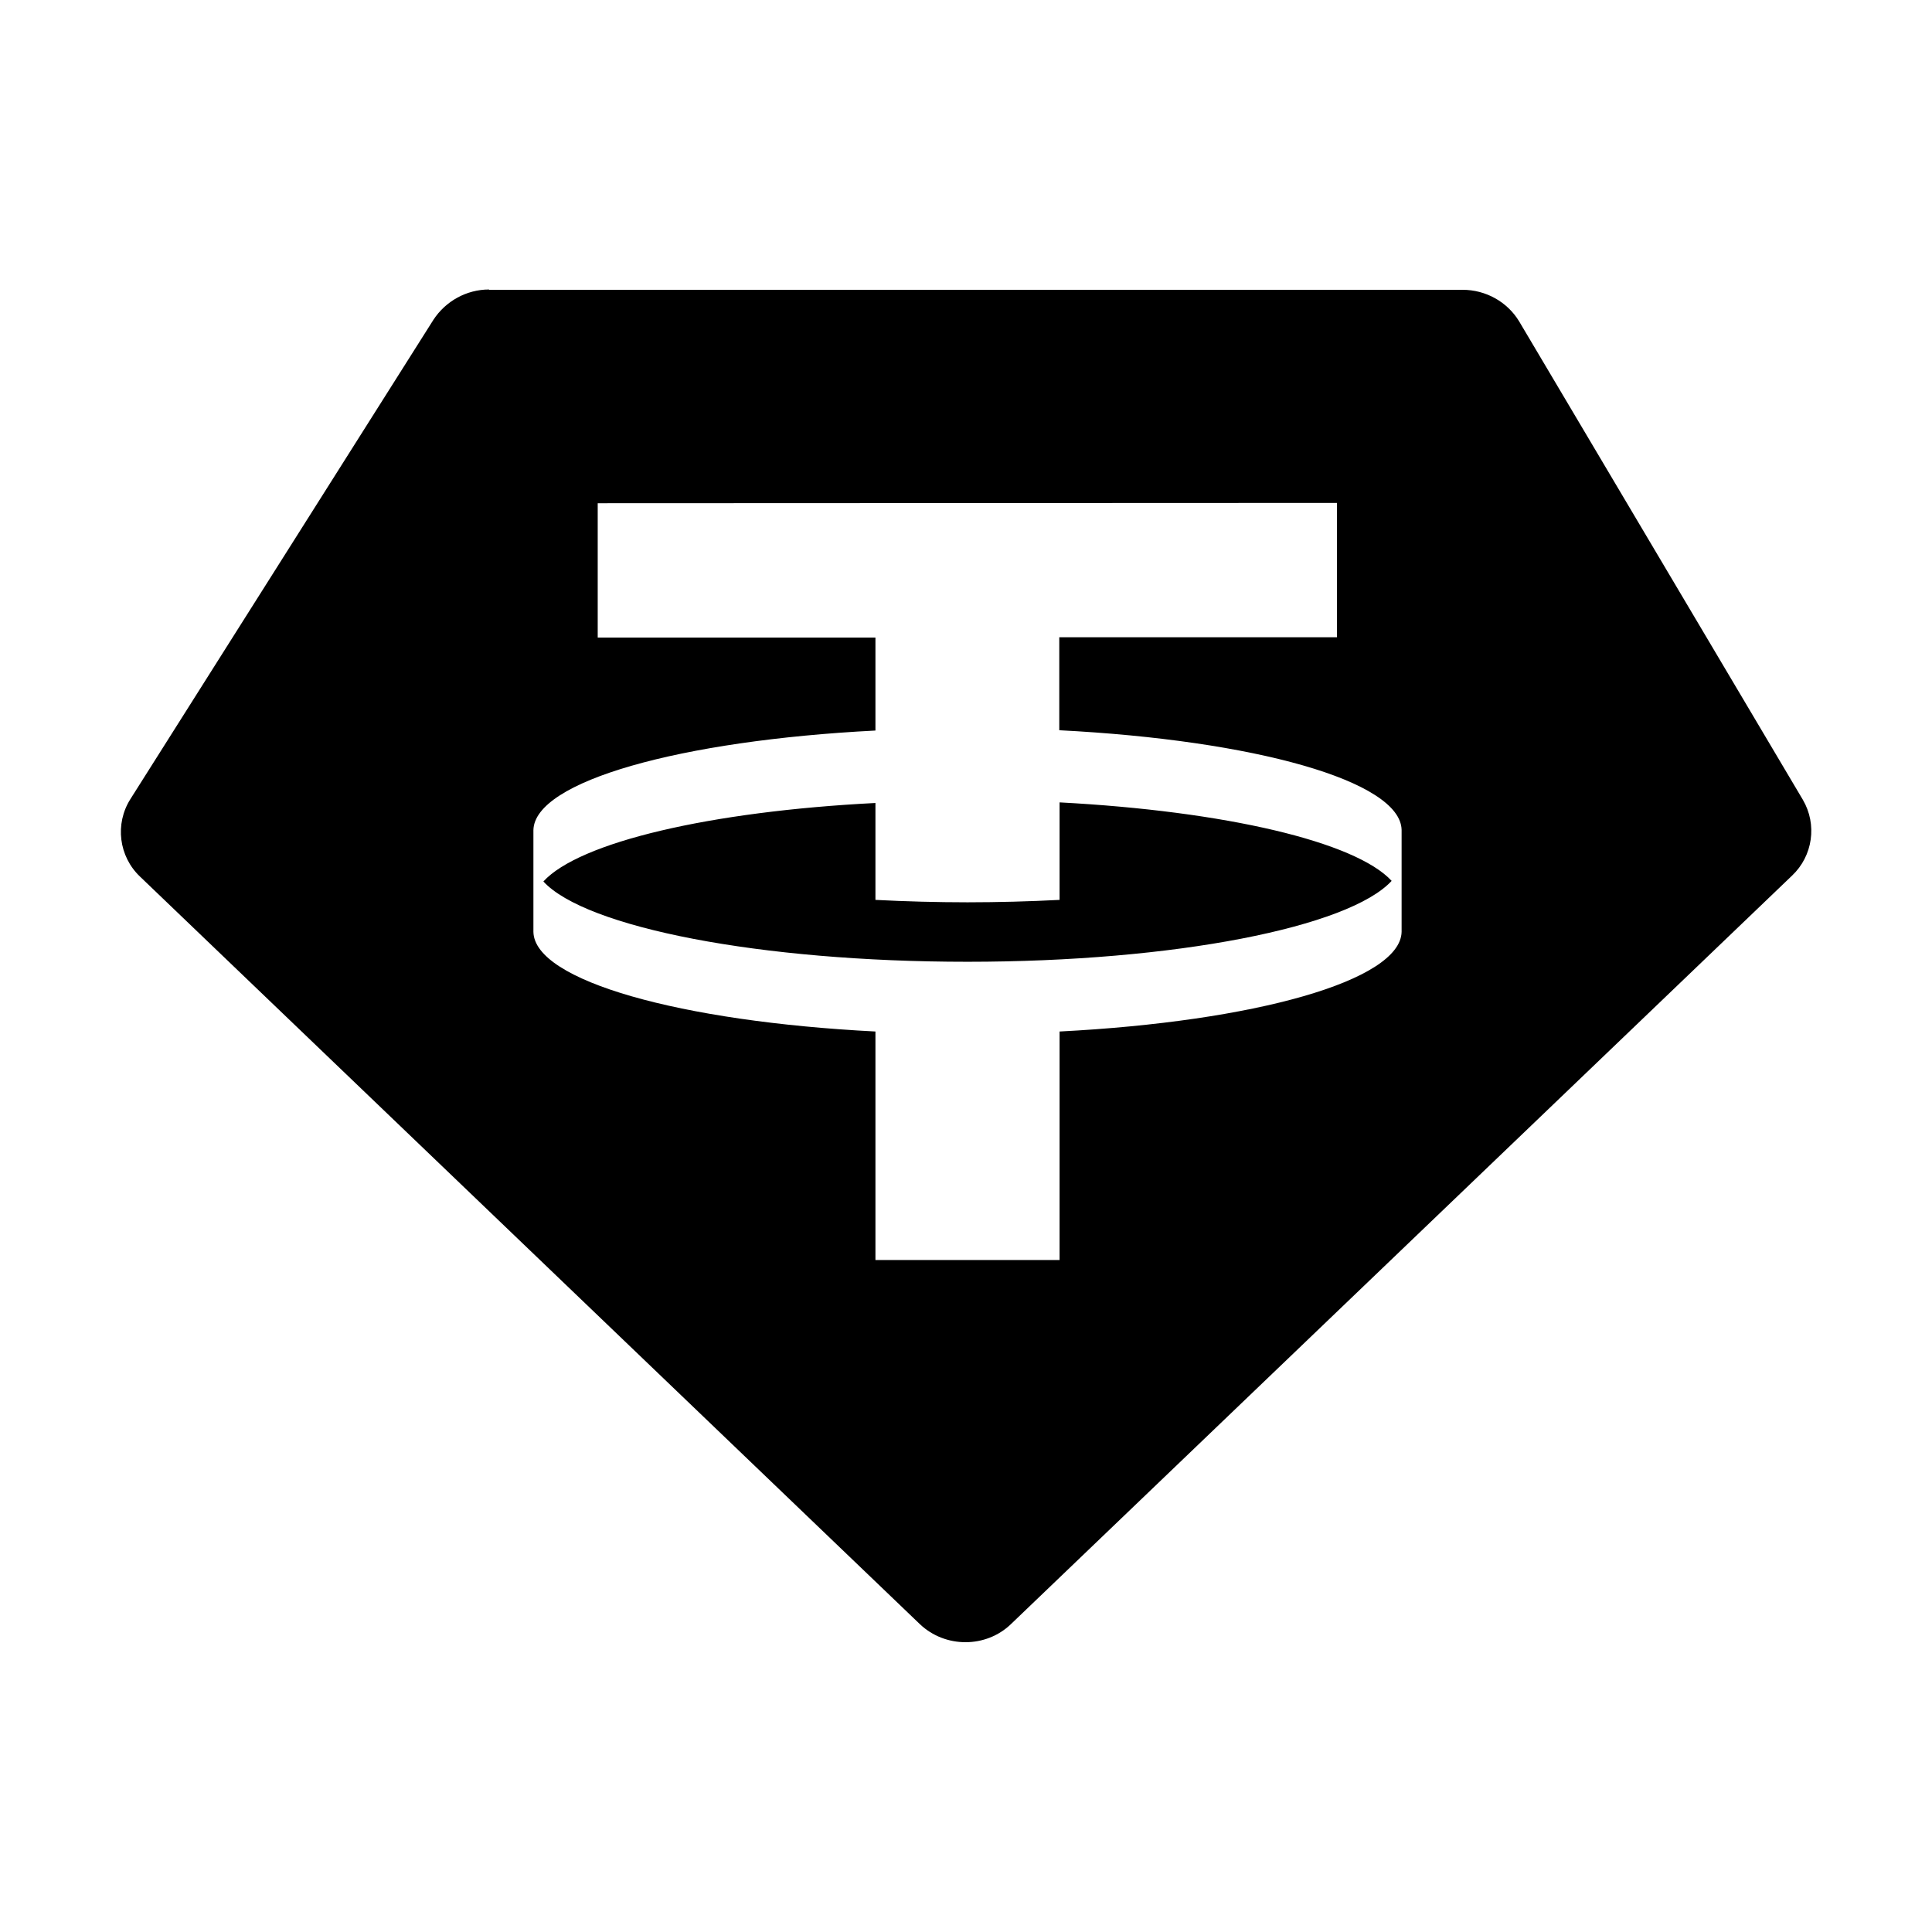
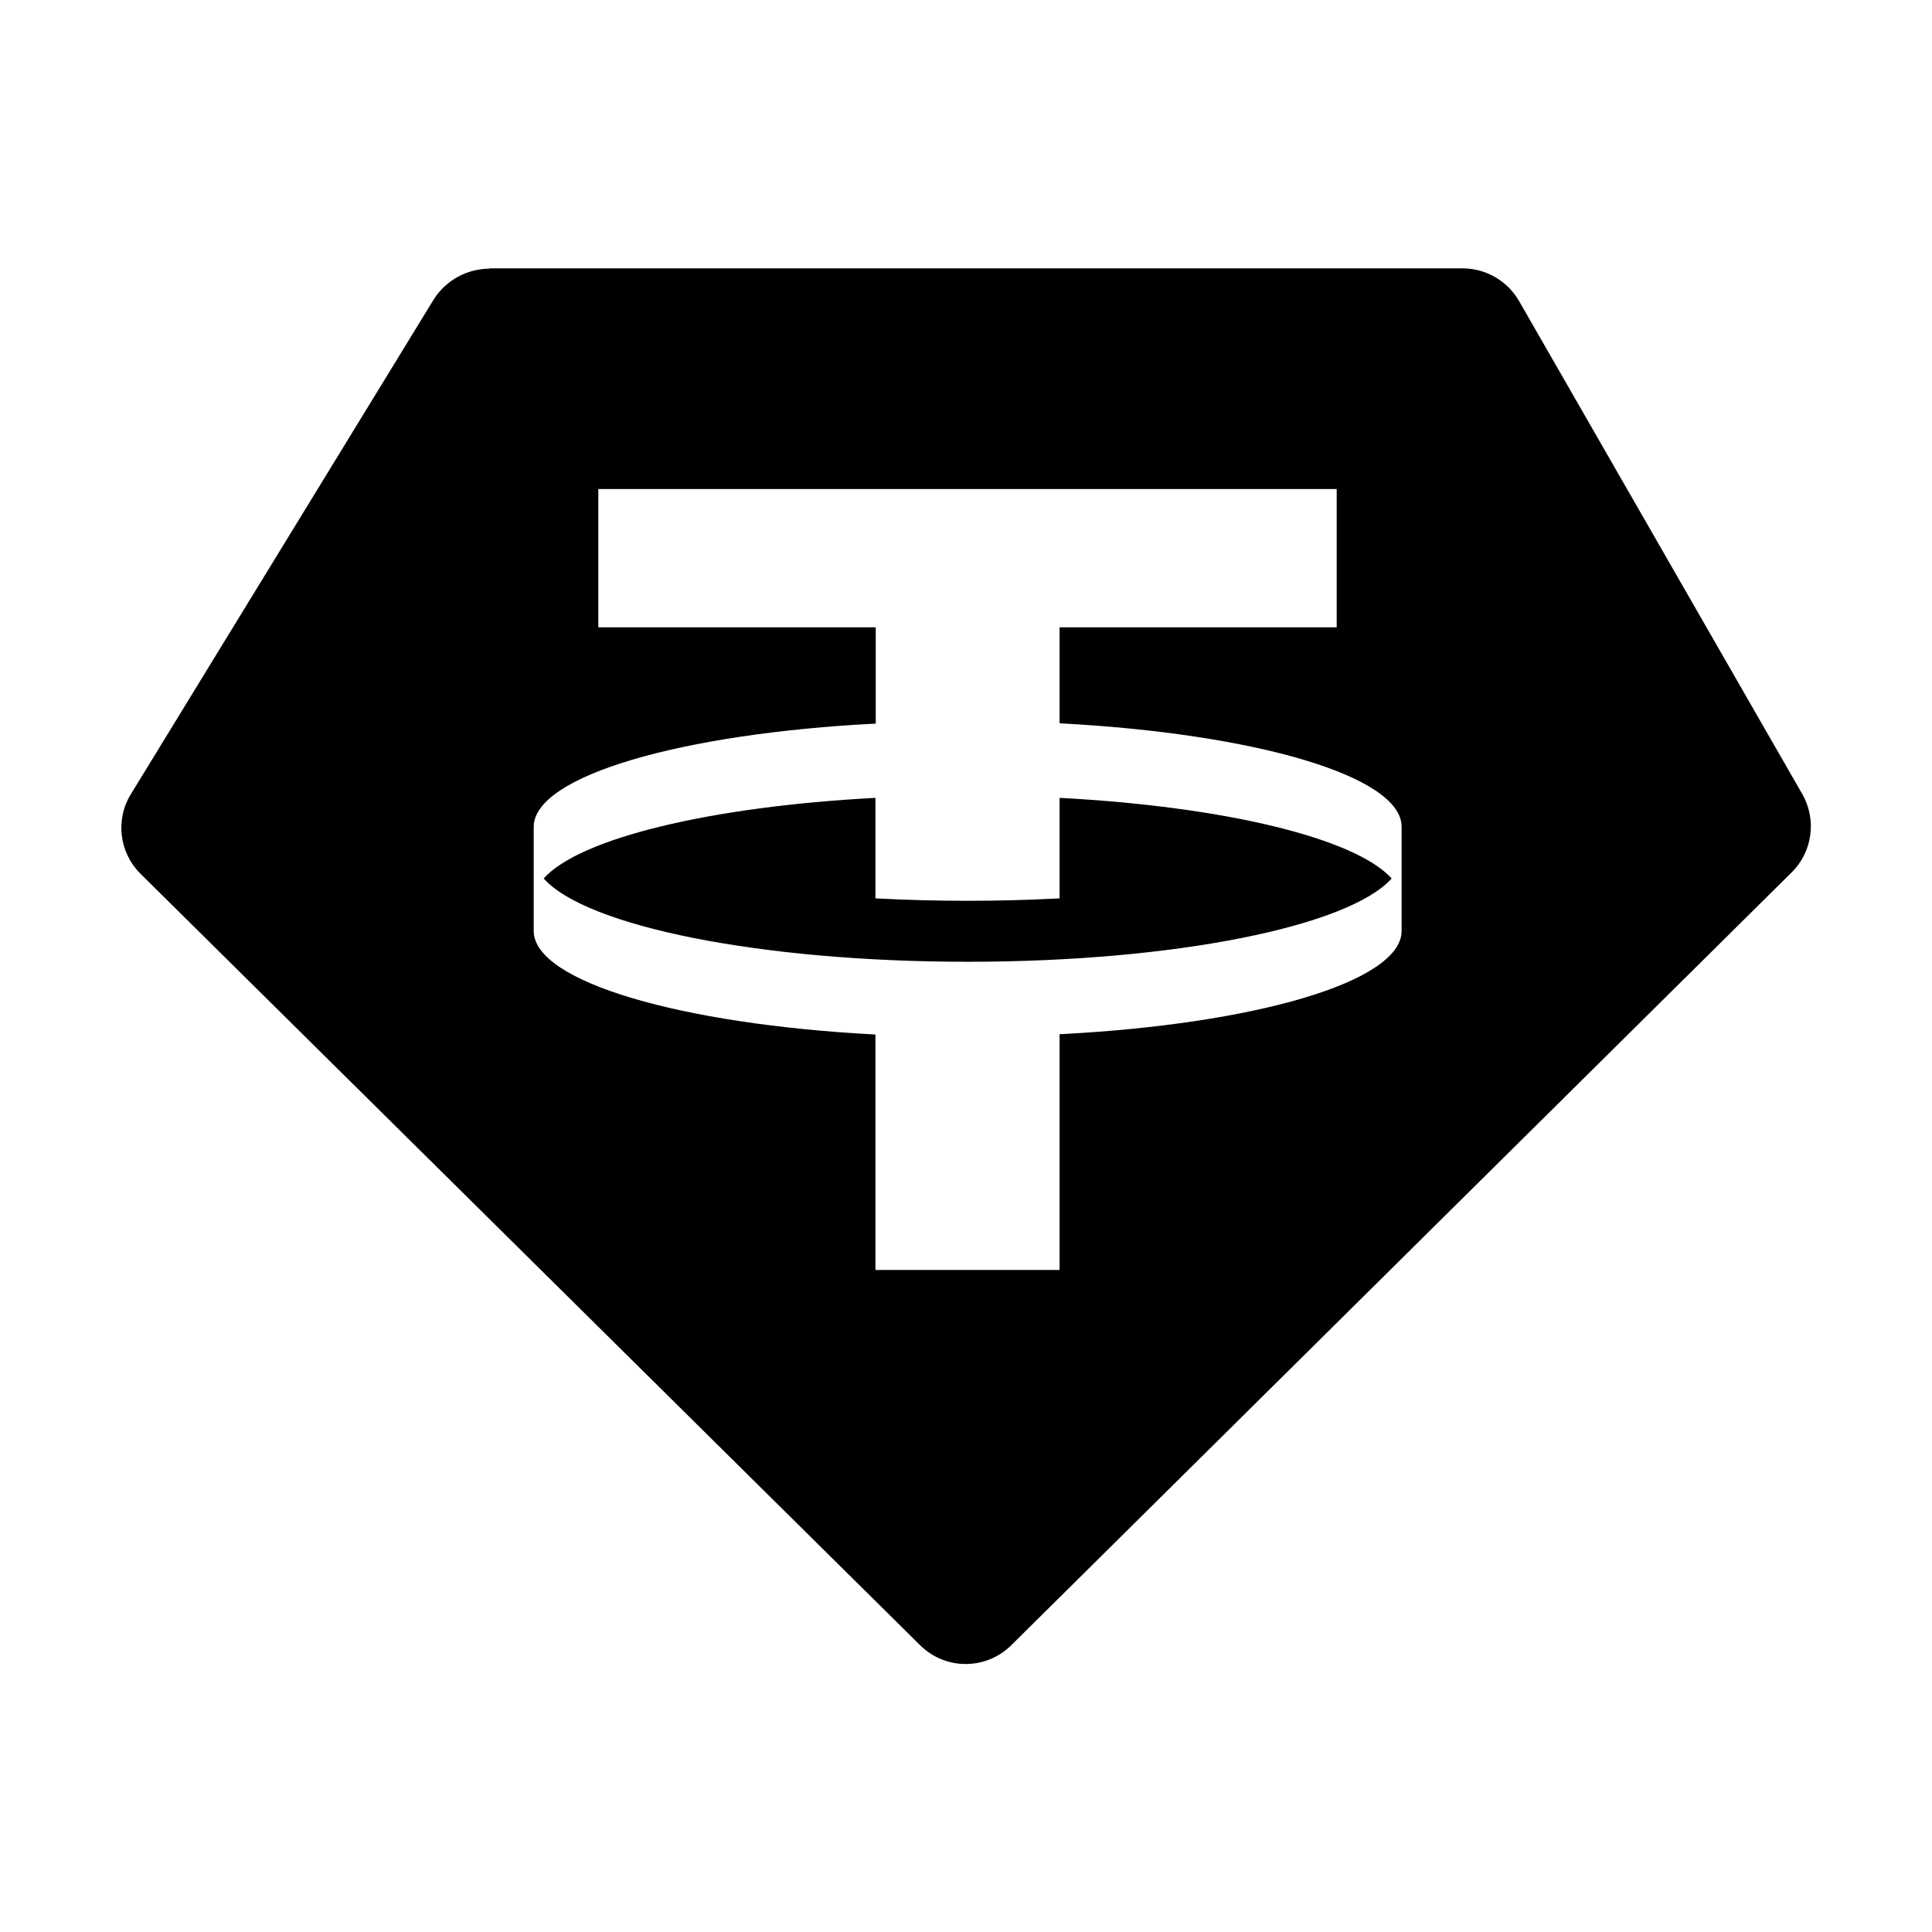
<svg xmlns="http://www.w3.org/2000/svg" fill="currentColor" viewBox="0 0 64 64">
-   <path fill-rule="evenodd" d="M16.2 9.6h32.25c.77 0 1.48.4 1.87 1.04l9.4 15.85a2.04 2.04 0 0 1-.36 2.52L33.49 53.8c-.83.8-2.18.8-3.02 0L4.64 29.04a2.04 2.04 0 0 1-.32-2.57l10.04-15.88c.4-.61 1.09-1 1.84-1m28.09 7.07v4.45h-9.2v3.08c6.46.33 11.3 1.68 11.34 3.3v3.38c-.04 1.62-4.88 2.97-11.33 3.3v7.57H29v-7.57c-6.46-.33-11.3-1.68-11.33-3.3V27.5c.03-1.62 4.87-2.97 11.33-3.3v-3.08h-9.2v-4.45zm-12.24 15.2c6.88 0 12.64-1.15 14.05-2.68-1.2-1.3-5.52-2.31-11-2.6v3.23a60 60 0 0 1-3.05.08 60 60 0 0 1-3.05-.08V26.6c-5.49.28-9.81 1.3-11 2.6 1.4 1.52 7.16 2.66 14.05 2.66" />
+   <path fill-rule="evenodd" d="M16.21 8.89h32.24c.77 0 1.48.41 1.87 1.08L59.7 26.3c.49.85.34 1.92-.35 2.6L33.5 54.5c-.84.83-2.18.83-3.02 0L4.66 28.95c-.71-.7-.85-1.8-.32-2.65L14.38 9.9a2.2 2.2 0 0 1 1.82-1m28.08 7.3v4.58H35.1v3.18c6.46.34 11.3 1.74 11.33 3.41v3.49c-.04 1.67-4.87 3.07-11.33 3.4v7.81H29v-7.8c-6.44-.34-11.28-1.74-11.32-3.41v-3.49c.04-1.67 4.88-3.07 11.33-3.4v-3.19h-9.19V16.2zM32.06 31.86c6.88 0 12.63-1.18 14.04-2.76-1.2-1.33-5.51-2.38-11-2.67v3.33a58 58 0 0 1-6.1 0v-3.33c-5.48.29-9.8 1.34-10.99 2.67 1.4 1.58 7.16 2.76 14.05 2.76" />
</svg>
